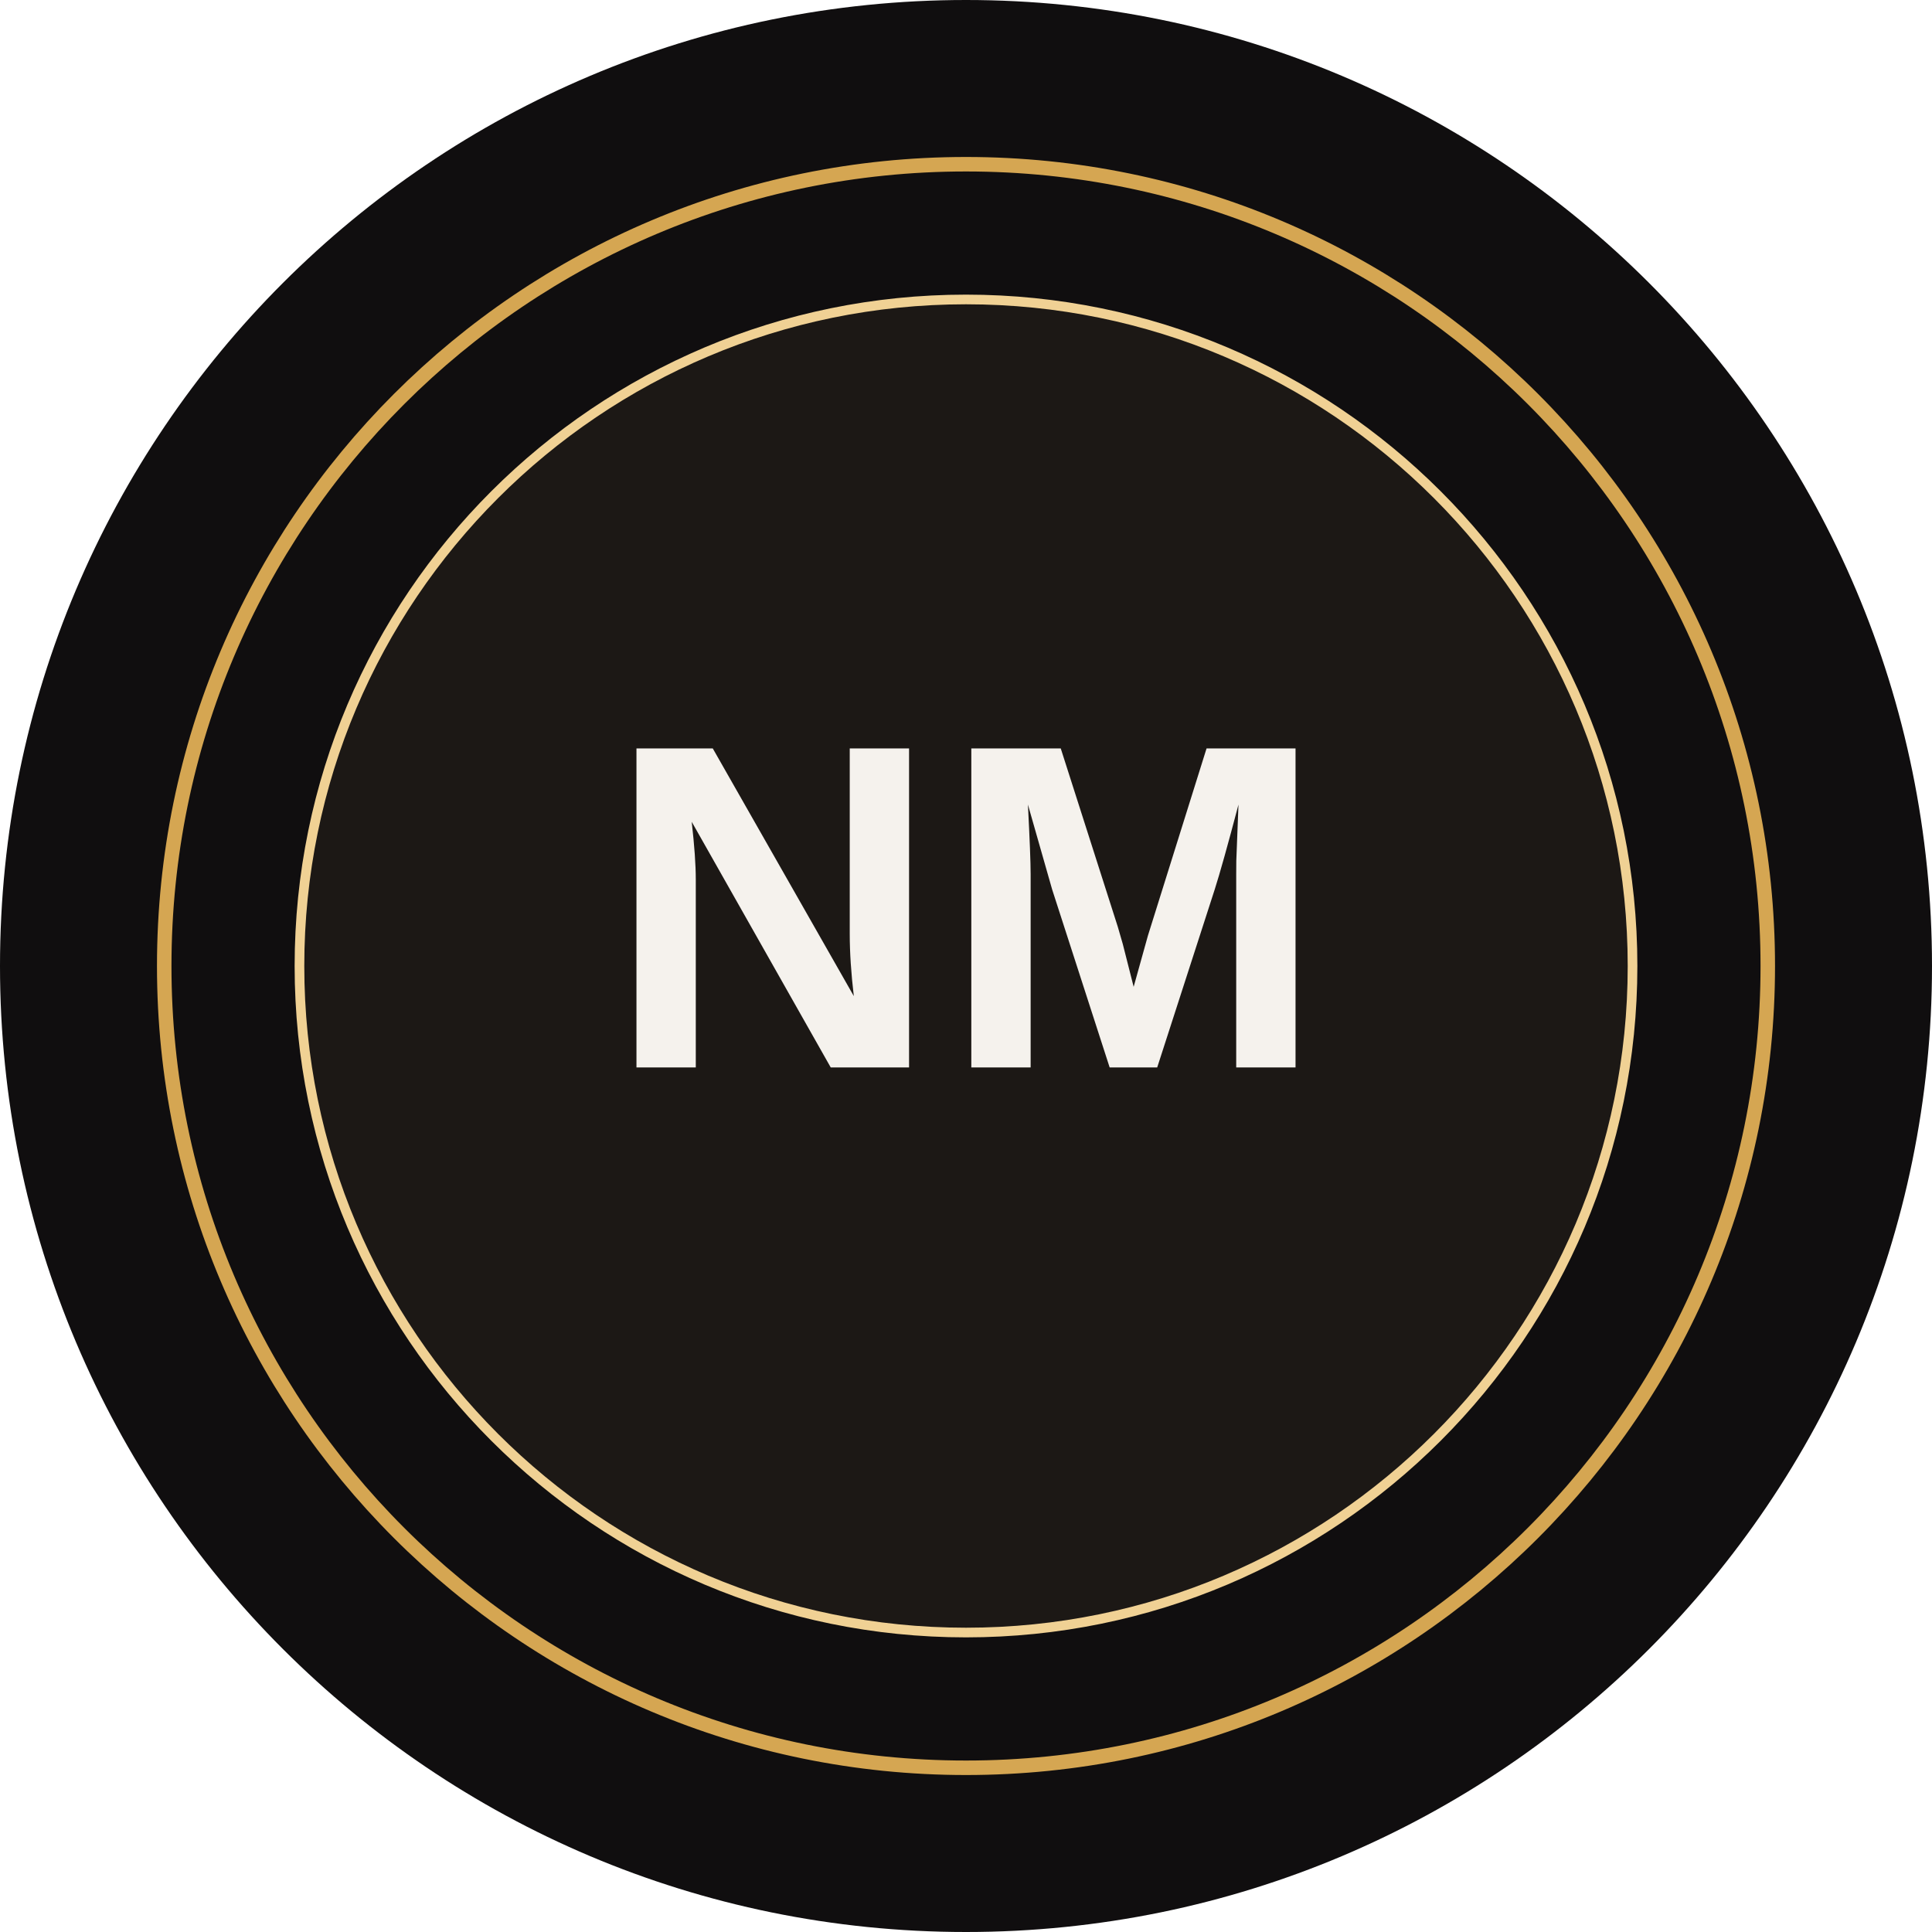
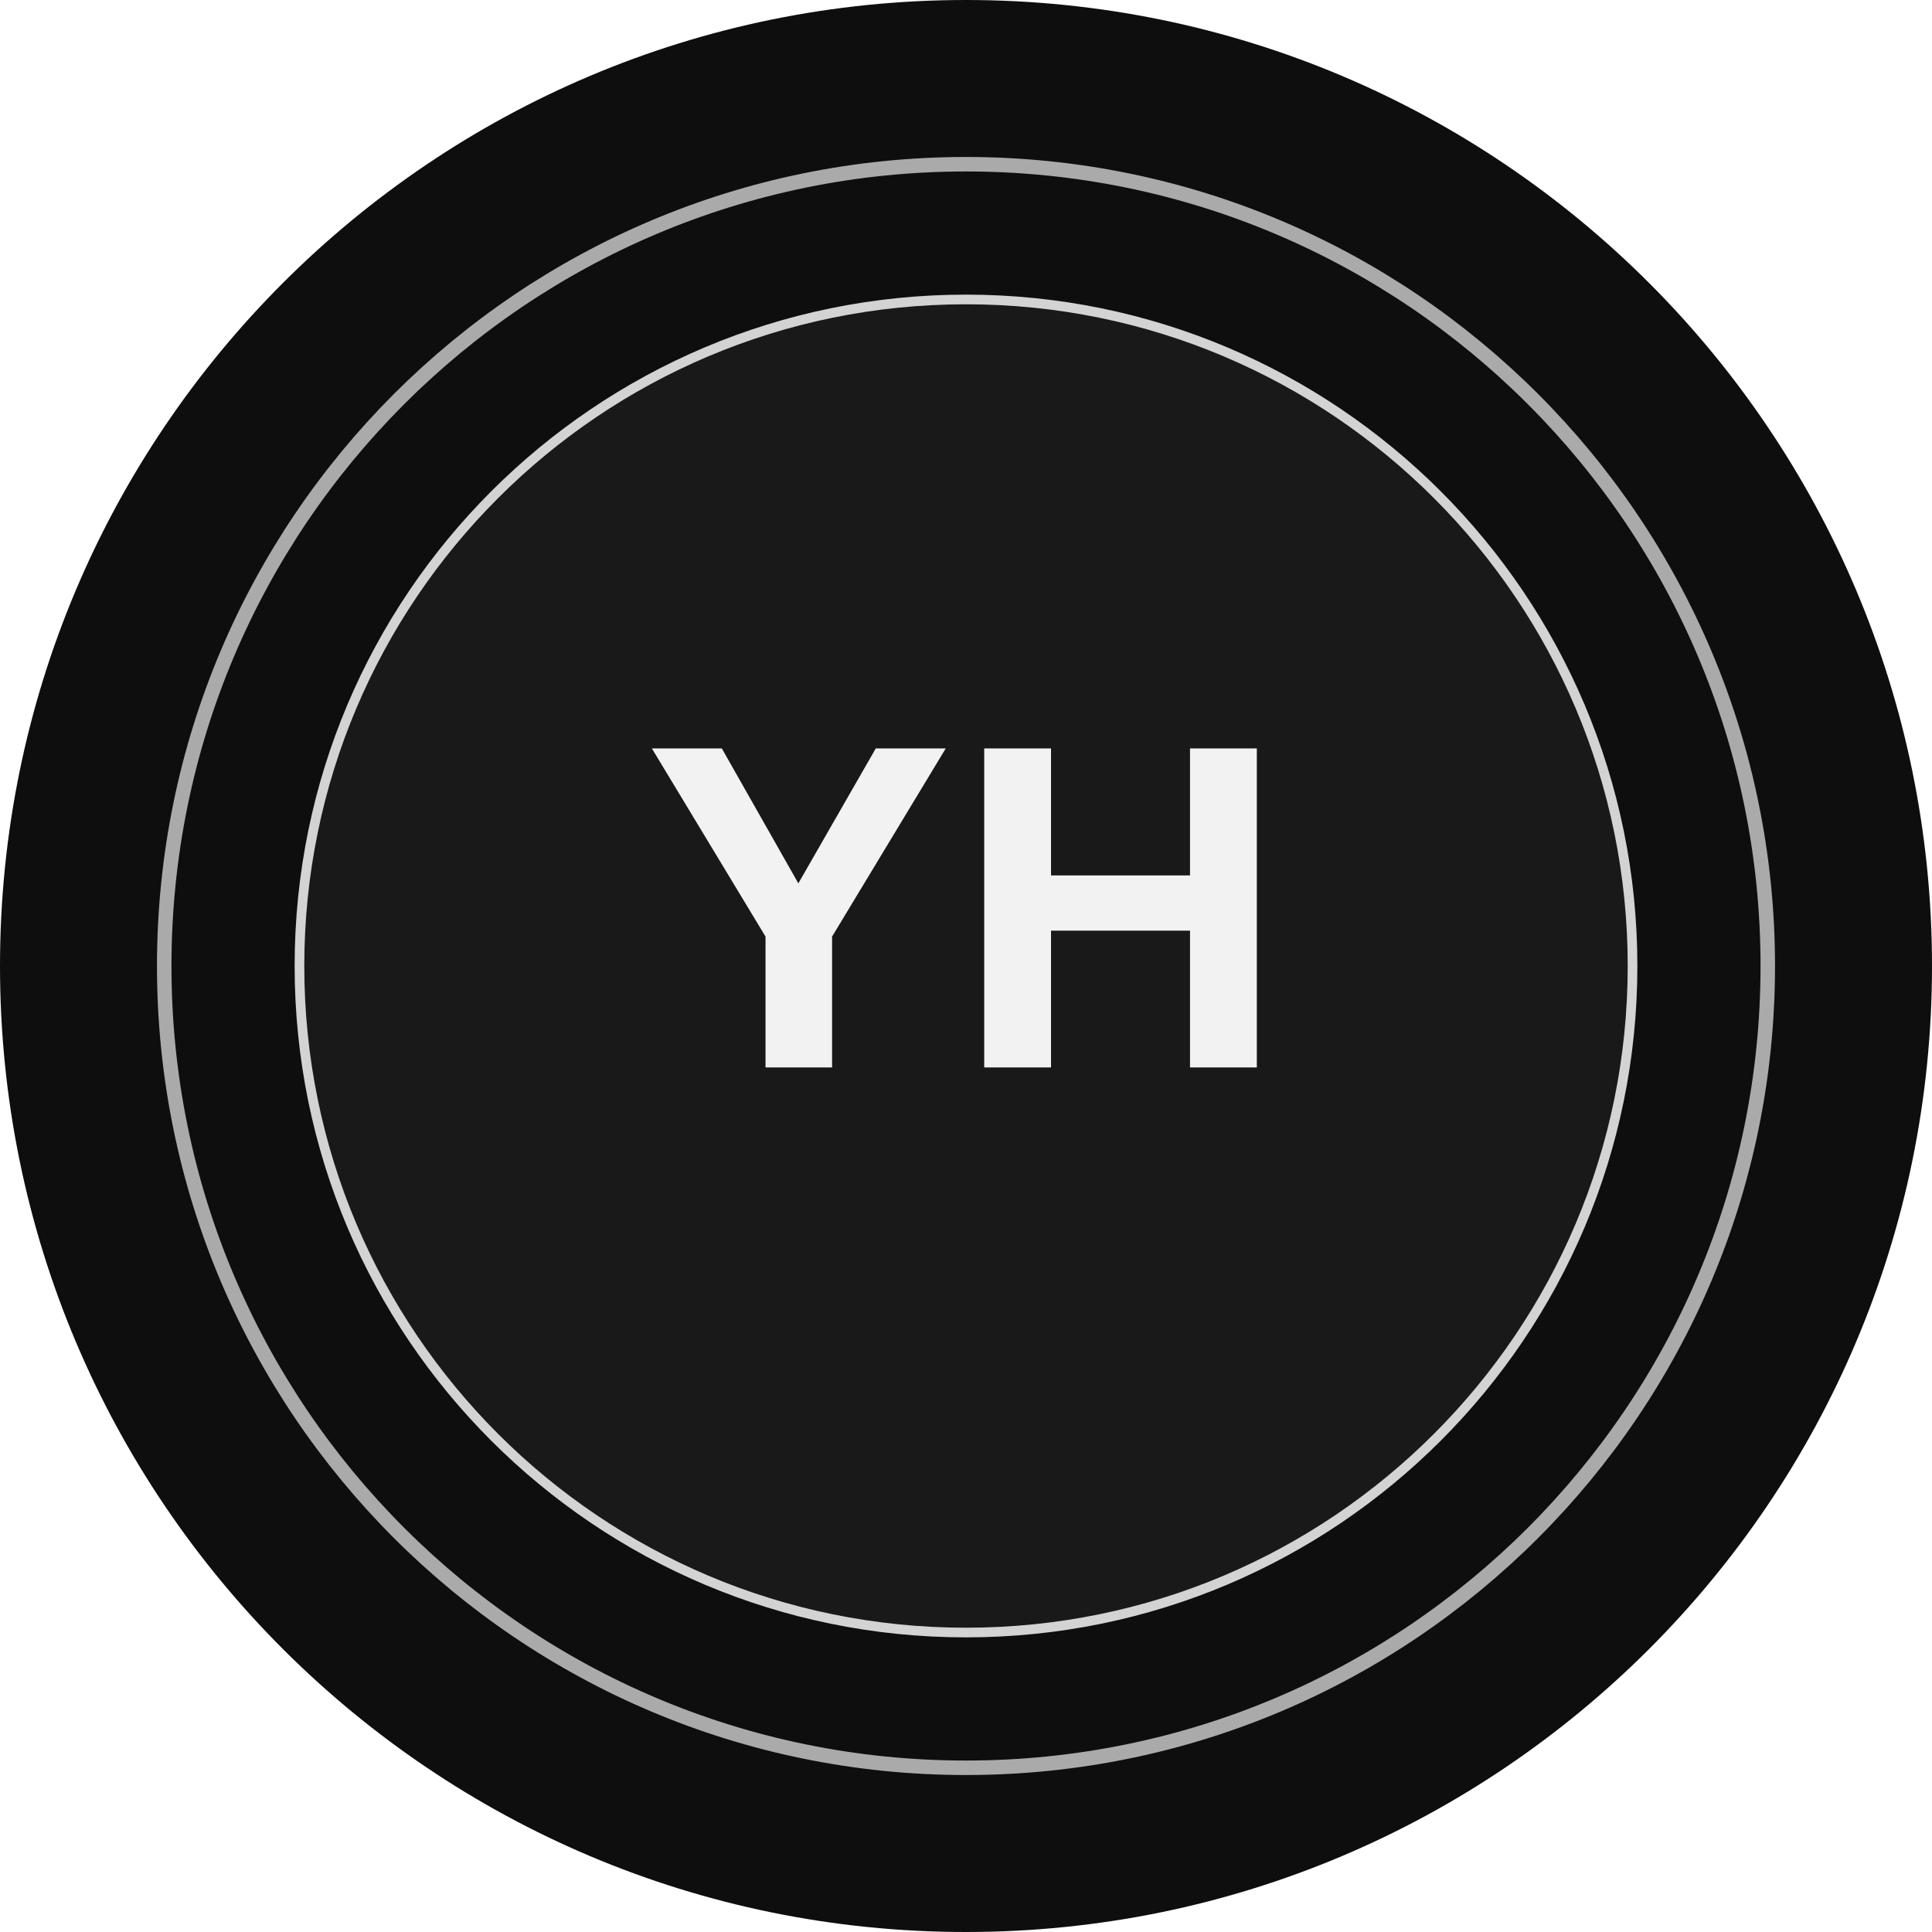
- <svg xmlns="http://www.w3.org/2000/svg" viewBox="0 0 400 400" role="img" aria-label="NM">
-   <rect width="400" height="400" rx="200" fill="#100e0f" />
-   <circle cx="200" cy="200" r="166" fill="none" stroke="#d5a652" stroke-width="3" />
-   <circle cx="200" cy="200" r="138" fill="#1c1815" stroke="#f0d194" stroke-width="2" />
-   <text x="200" y="221" text-anchor="middle" fill="#f5f2ed" font-family="Arial,sans-serif" font-size="96" font-weight="700">NM</text>
+ <svg xmlns="http://www.w3.org/2000/svg" viewBox="0 0 400 400" role="img" aria-label="YH">
+   <rect width="400" height="400" rx="200" fill="#0e0e0e" />
+   <circle cx="200" cy="200" r="166" fill="none" stroke="#aaaaaa" stroke-width="3" />
+   <circle cx="200" cy="200" r="138" fill="#191919" stroke="#d3d3d3" stroke-width="2" />
+   <text x="200" y="221" text-anchor="middle" fill="#f2f2f2" font-family="Arial,sans-serif" font-size="96" font-weight="700">YH</text>
</svg>
